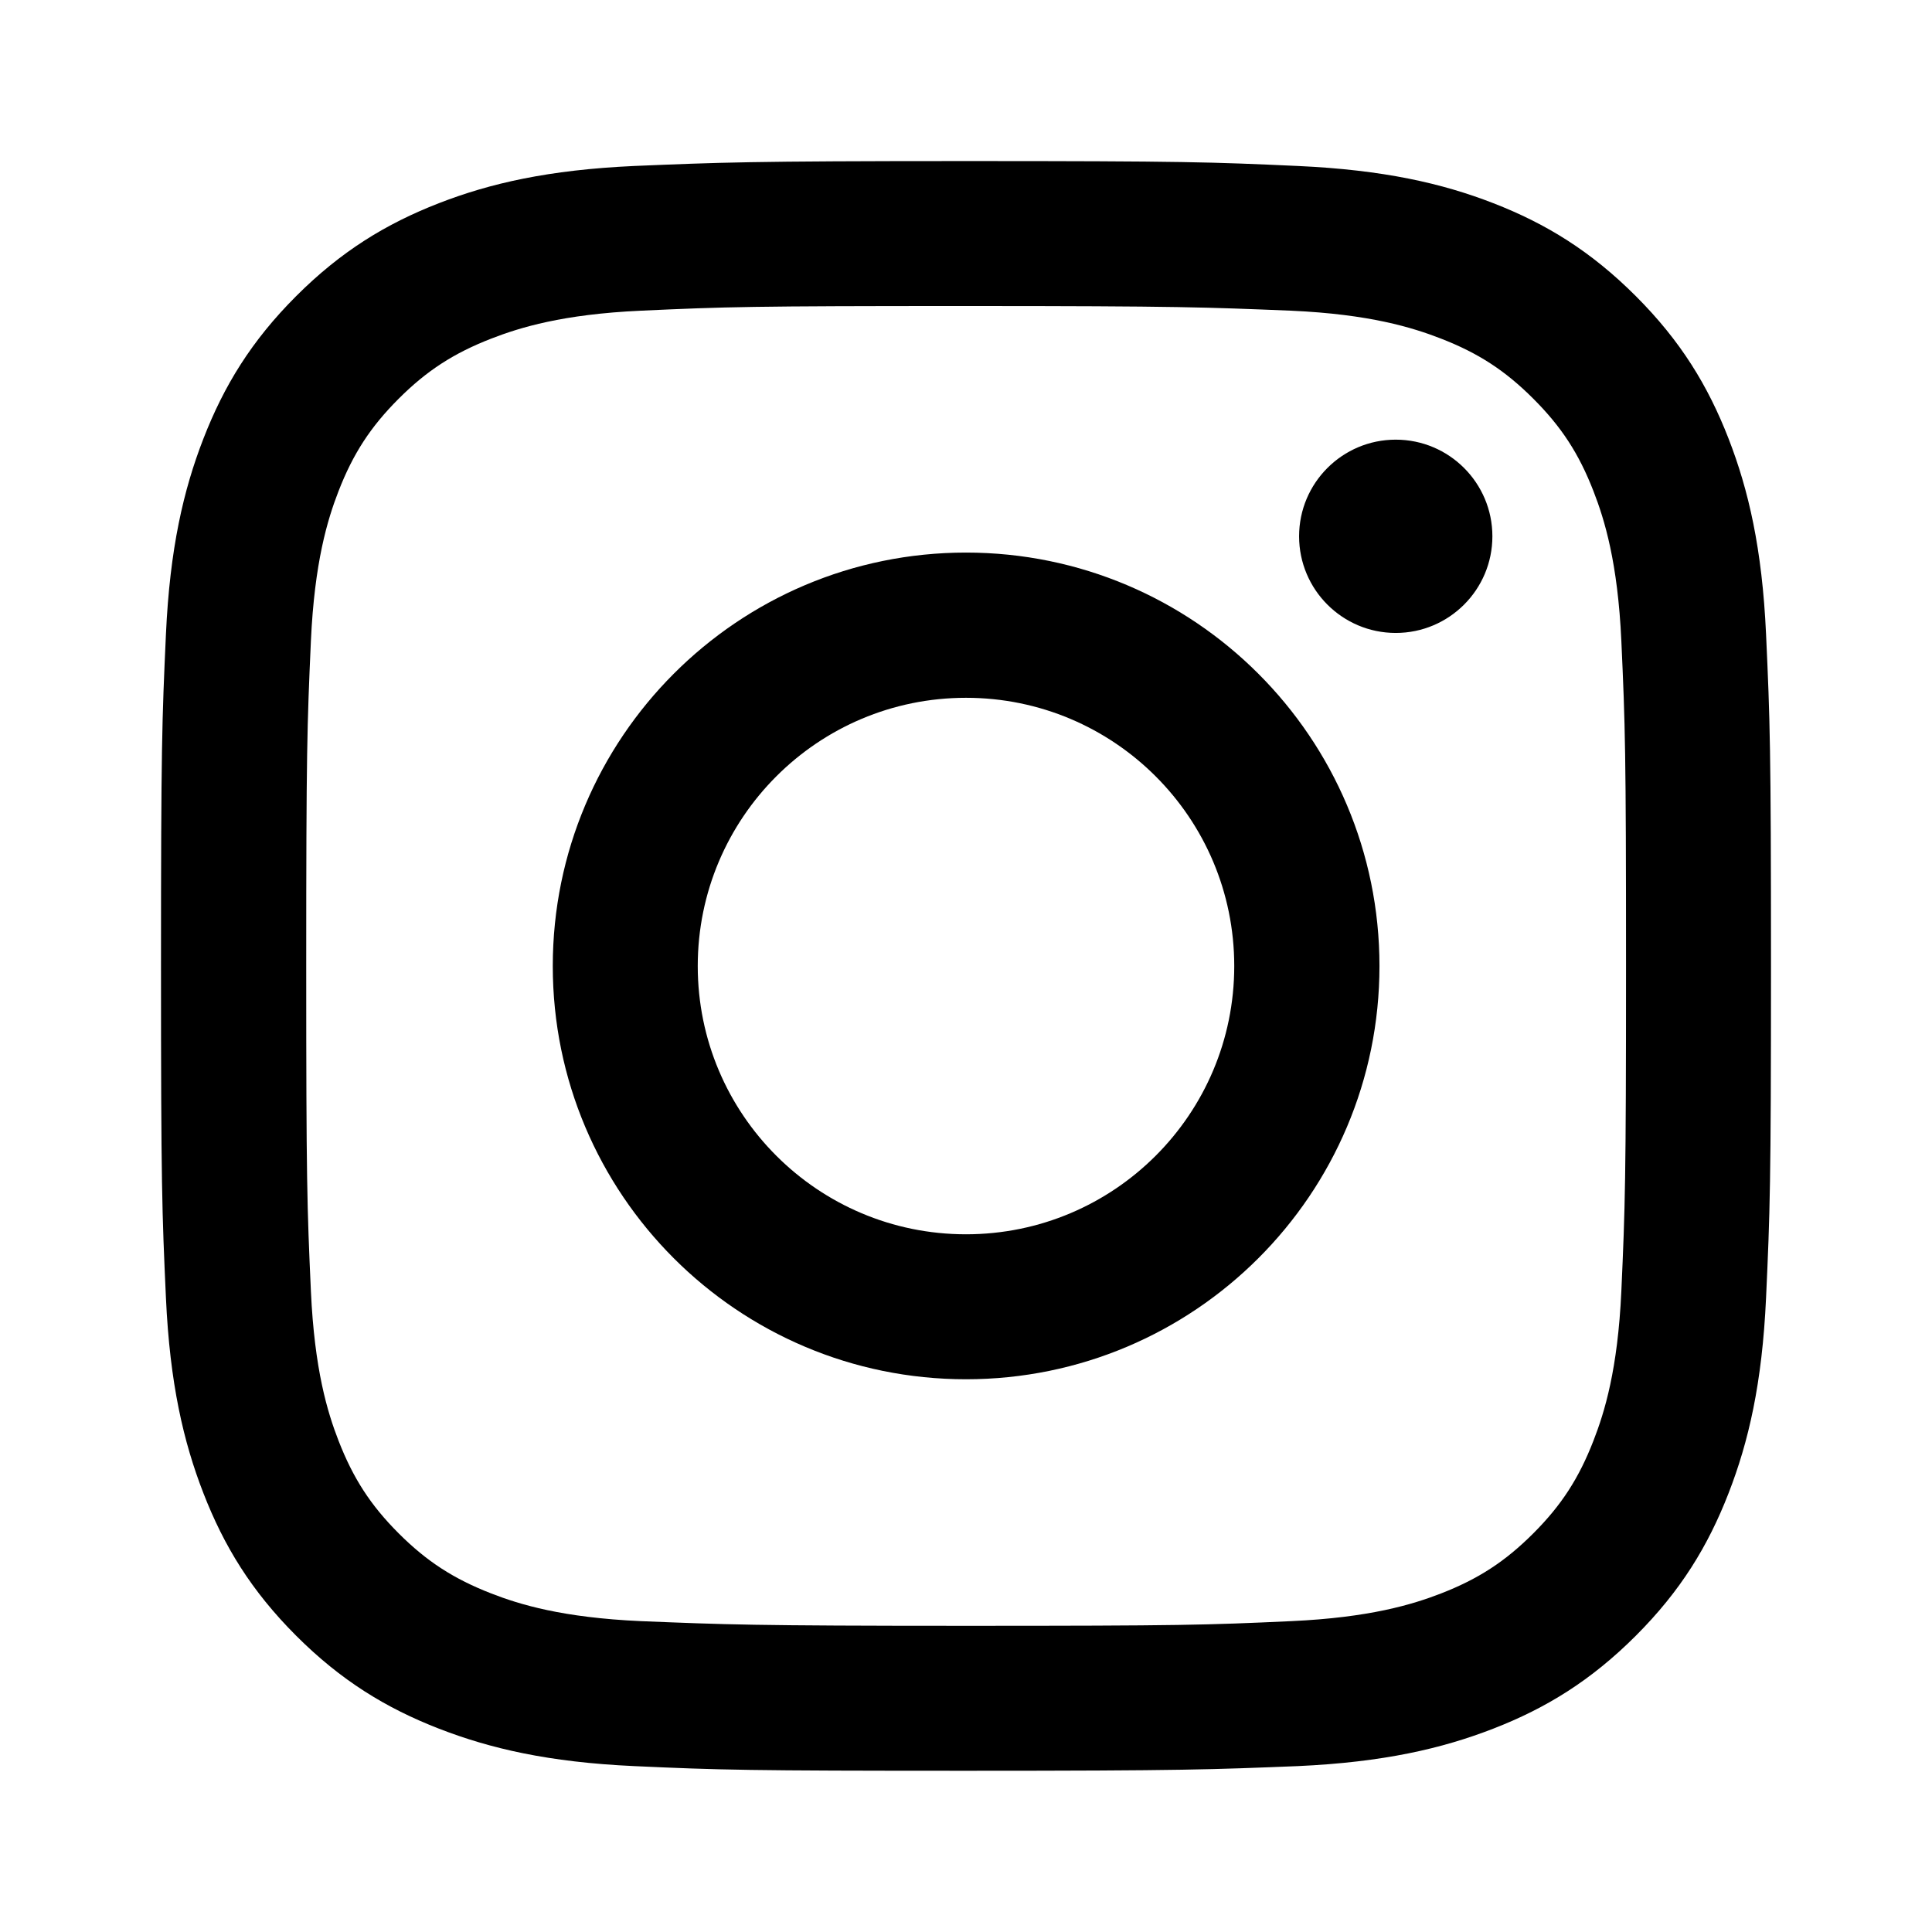
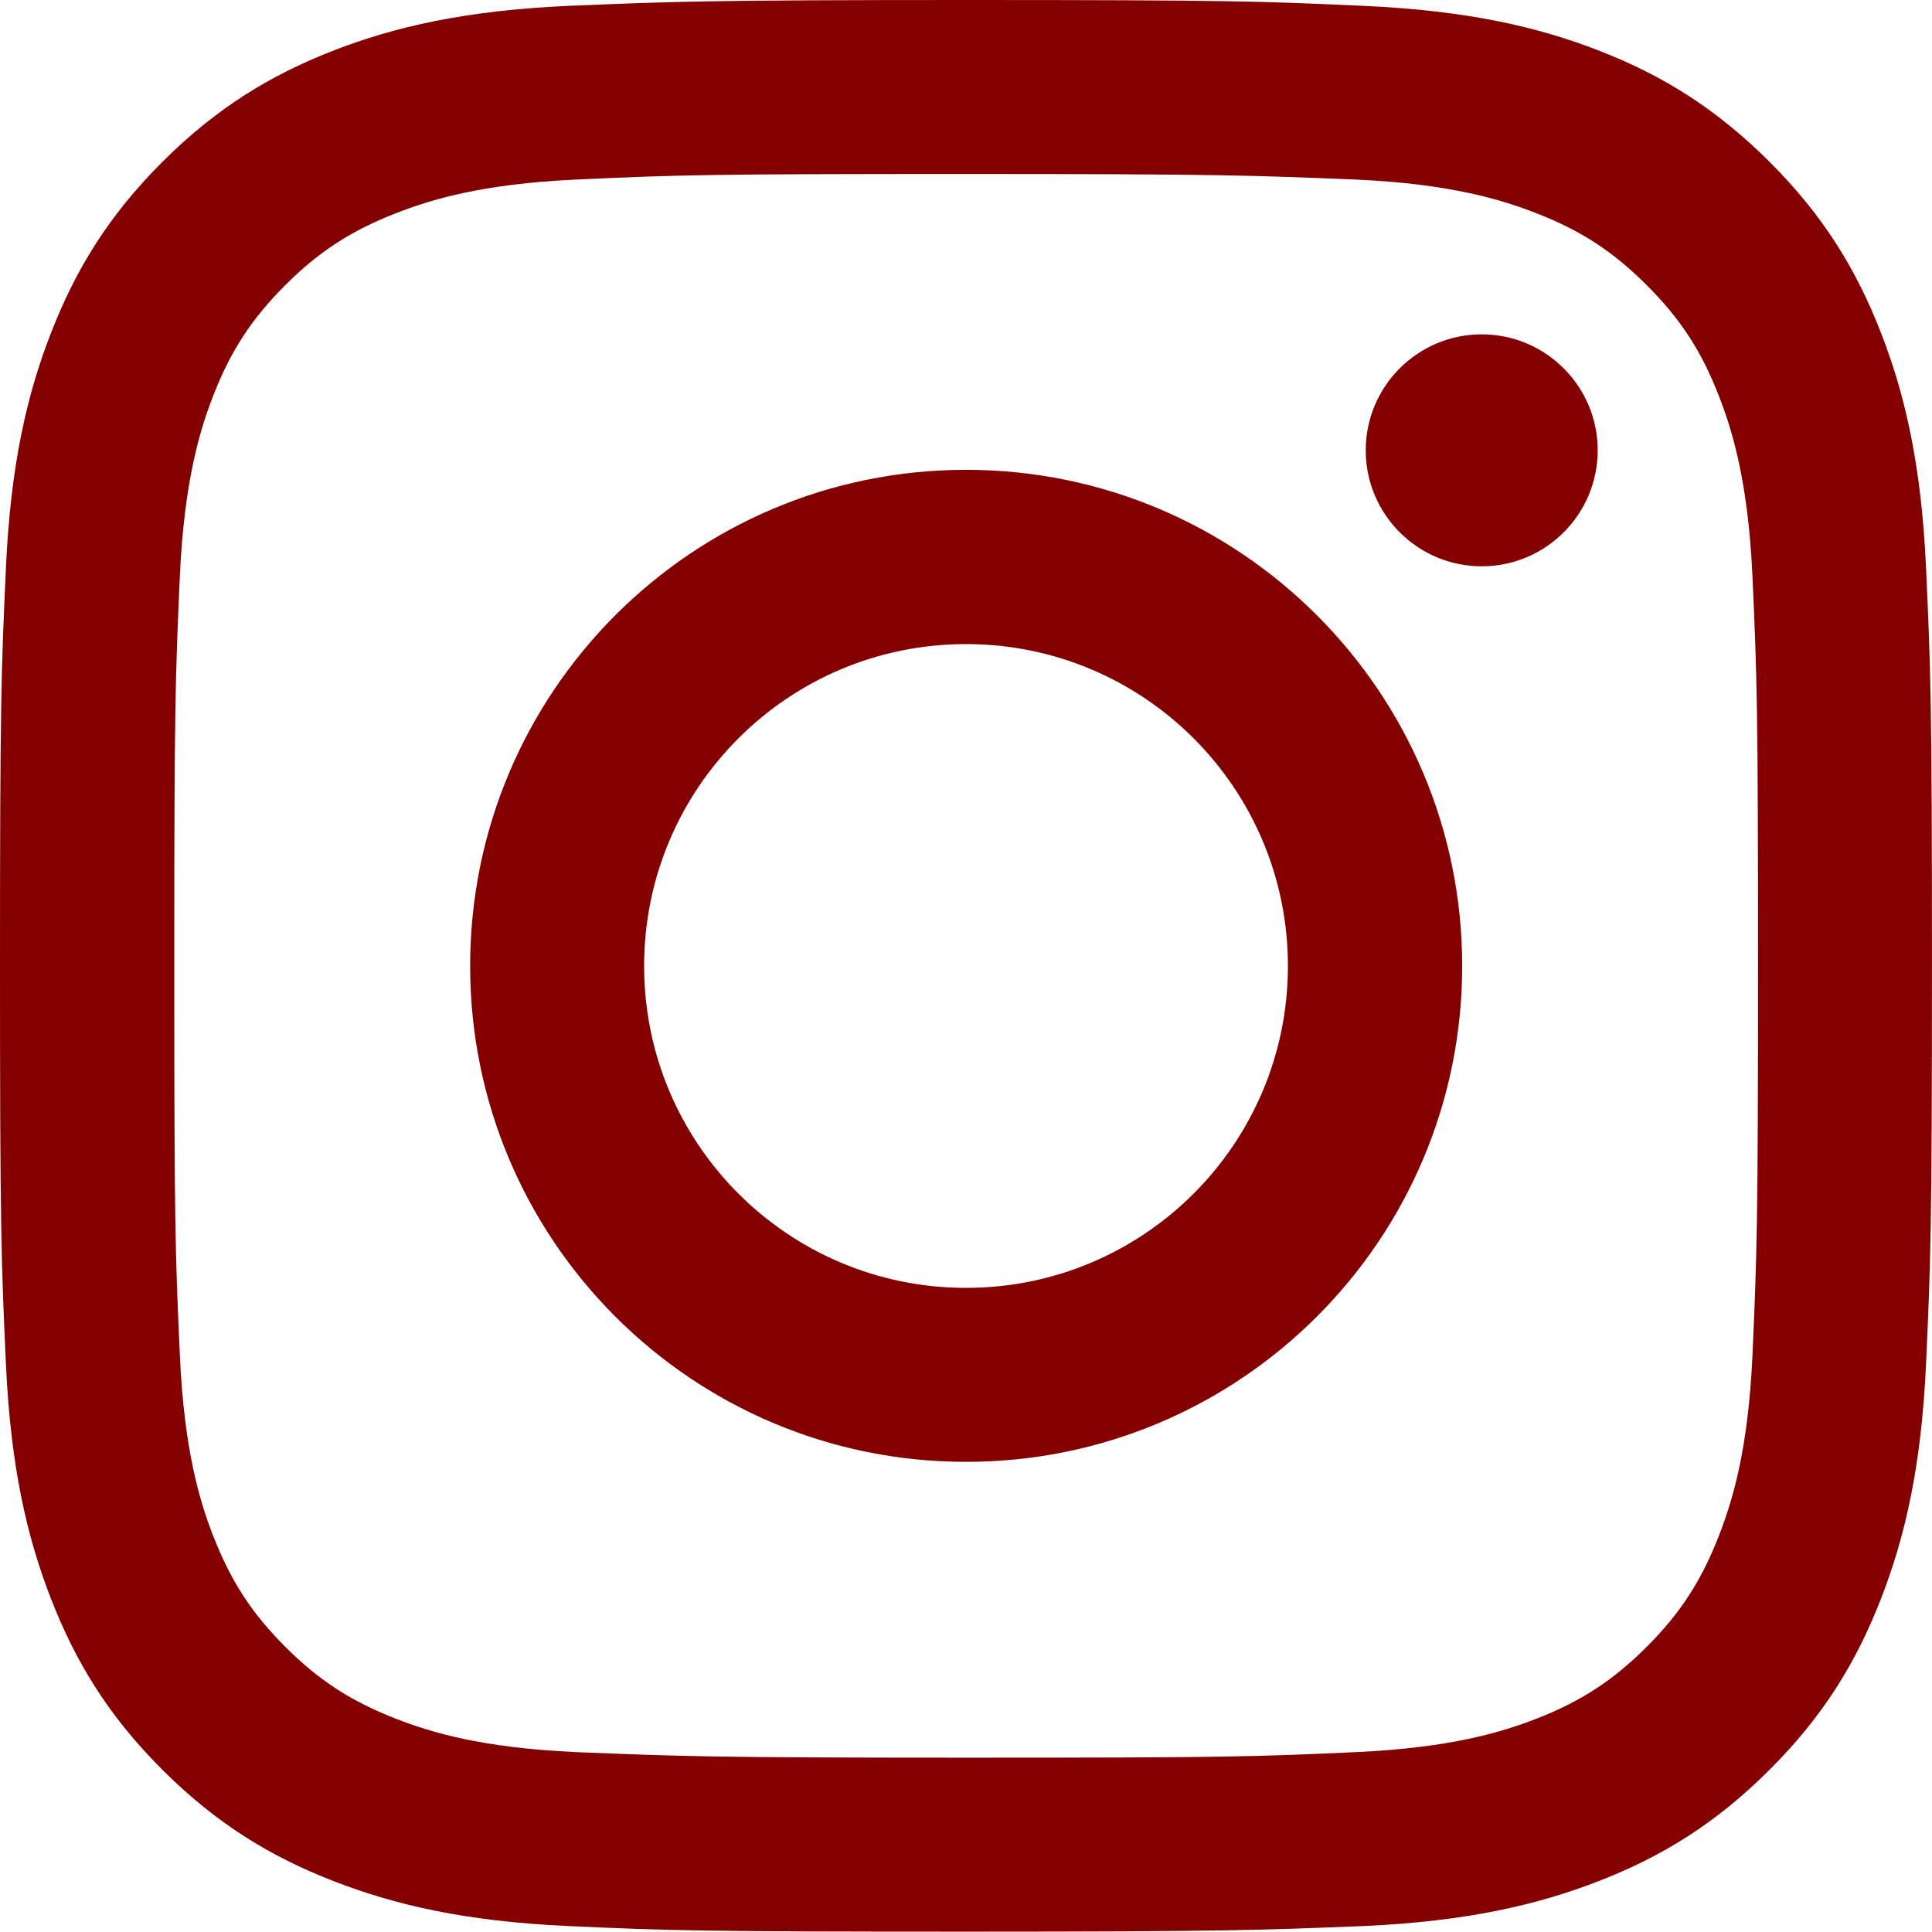
- <svg xmlns="http://www.w3.org/2000/svg" width="24pc" height="23.998pc" viewBox="0 0 360 359.97" id="svg5027" version="1.1">
+ <svg xmlns="http://www.w3.org/2000/svg" width="50" height="50" viewBox="0 0 46.875 46.875" id="svg5027" version="1.1">
  <defs id="defs5029" />
-   <g id="layer1" transform="translate(-77.12909,-99.75057)">
-     <path style="fill:#000000;fill-opacity:1;fill-rule:nonzero;stroke:none" d="m 257.129,129.761 c -40.734,0 -45.84,0.259 -61.837,0.917 -15.964,0.729 -26.846,3.227 -36.386,6.937 -9.864,3.832 -18.262,8.983 -26.6,17.322 -8.338,8.339 -13.442,16.691 -17.274,26.554 -3.709,9.541 -6.255,20.467 -6.983,36.431 -0.732,15.997 -0.92,21.104 -0.92,61.837 0,40.736 0.188,45.84 0.92,61.837 0.729,15.964 3.274,26.846 6.983,36.386 3.832,9.863 8.936,18.215 17.274,26.554 8.338,8.339 16.737,13.485 26.6,17.319 9.54,3.707 20.421,6.255 36.386,6.984 15.997,0.729 21.104,0.87 61.837,0.87 40.734,0 45.84,-0.235 61.837,-0.87 15.964,-0.729 26.892,-3.277 36.431,-6.984 9.864,-3.834 18.216,-8.981 26.554,-17.319 8.338,-8.339 13.441,-16.691 17.274,-26.554 3.709,-9.541 6.255,-20.422 6.983,-36.386 0.732,-15.997 0.92,-21.102 0.92,-61.837 0,-40.733 -0.188,-45.84 -0.92,-61.837 -0.729,-15.964 -3.275,-26.89 -6.983,-36.431 -3.832,-9.863 -8.936,-18.215 -17.274,-26.554 -8.338,-8.339 -16.691,-13.49 -26.554,-17.322 -9.54,-3.709 -20.467,-6.207 -36.431,-6.937 -15.997,-0.729 -21.104,-0.917 -61.837,-0.917 z m 0,27.013 c 40.048,0 44.781,0.235 60.597,0.87 14.623,0.659 22.601,3.138 27.887,5.191 7.001,2.721 11.98,5.963 17.228,11.211 5.249,5.248 8.49,10.227 11.21,17.228 2.054,5.285 4.524,13.264 5.192,27.885 0.72,15.816 0.873,20.551 0.873,60.598 0,40.049 -0.165,44.784 -0.873,60.598 -0.668,14.624 -3.138,22.555 -5.192,27.841 -2.72,7 -5.961,12.022 -11.21,17.272 -5.248,5.248 -10.227,8.489 -17.228,11.211 -5.285,2.046 -13.264,4.481 -27.887,5.147 -15.814,0.729 -20.546,0.87 -60.597,0.87 -40.051,0 -44.783,-0.235 -60.597,-0.87 -14.623,-0.659 -22.556,-3.093 -27.841,-5.147 -7.001,-2.721 -12.026,-5.963 -17.274,-11.211 -5.248,-5.25 -8.489,-10.272 -11.21,-17.272 -2.054,-5.285 -4.478,-13.217 -5.145,-27.841 -0.72,-15.814 -0.873,-20.549 -0.873,-60.598 0,-40.046 0.165,-44.781 0.873,-60.598 0.668,-14.621 3.092,-22.6 5.145,-27.885 2.721,-7 5.962,-11.98 11.21,-17.228 5.248,-5.248 10.273,-8.489 17.274,-11.211 5.285,-2.046 13.218,-4.523 27.841,-5.191 15.816,-0.729 20.549,-0.87 60.597,-0.87 z m 80.076,24.9 c -9.94,0 -18.009,8.068 -18.009,18.008 0,9.94 8.07,18.009 18.009,18.009 9.941,0 18.009,-8.068 18.009,-18.009 0,-9.94 -8.068,-18.008 -18.009,-18.008 z m -80.076,21.041 c -42.536,0 -76.998,34.509 -76.998,77.044 0,42.537 34.462,76.997 76.998,76.997 42.536,0 77.044,-34.46 77.044,-76.997 0,-42.535 -34.508,-77.044 -77.044,-77.044 z m 0,27.06 c 27.612,0 49.984,22.374 49.984,49.984 0,27.613 -22.373,49.984 -49.984,49.984 -27.612,0 -49.984,-22.372 -49.984,-49.984 0,-27.61 22.373,-49.984 49.984,-49.984 z" id="path4642" />
-   </g>
+   <path style="fill:#840000;fill-opacity:1;fill-rule:nonzero;stroke-width:0.156" d="M 23.438,0 C 17.073,0 16.275,0.04 13.775,0.143 11.281,0.257 9.581,0.648 8.09,1.227 6.549,1.826 5.237,2.631 3.934,3.934 2.631,5.237 1.834,6.542 1.235,8.083 0.655,9.573 0.257,11.281 0.144,13.775 0.029,16.275 0,17.073 0,23.437 c 0,6.365 0.029,7.162 0.144,9.662 0.114,2.494 0.512,4.195 1.091,5.685 0.599,1.541 1.396,2.846 2.699,4.149 1.303,1.303 2.615,2.107 4.156,2.706 1.491,0.579 3.191,0.977 5.685,1.091 2.5,0.114 3.297,0.136 9.662,0.136 6.365,0 7.162,-0.037 9.662,-0.136 2.494,-0.114 4.202,-0.512 5.692,-1.091 1.541,-0.599 2.846,-1.403 4.149,-2.706 1.303,-1.303 2.1,-2.608 2.699,-4.149 0.579,-1.491 0.977,-3.191 1.091,-5.685 0.114,-2.5 0.144,-3.297 0.144,-9.662 0,-6.365 -0.029,-7.162 -0.144,-9.662 C 46.617,11.281 46.22,9.573 45.64,8.083 45.041,6.542 44.244,5.237 42.941,3.934 41.638,2.631 40.333,1.826 38.792,1.227 37.301,0.648 35.594,0.257 33.1,0.143 30.6,0.029 29.802,0 23.438,0 Z m 0,4.221 c 6.257,0 6.997,0.037 9.468,0.136 2.285,0.103 3.531,0.49 4.357,0.811 1.094,0.425 1.872,0.932 2.692,1.752 0.82,0.82 1.327,1.598 1.752,2.692 0.321,0.826 0.707,2.073 0.811,4.357 0.112,2.471 0.136,3.211 0.136,9.468 0,6.258 -0.026,6.997 -0.136,9.468 -0.104,2.285 -0.49,3.524 -0.811,4.35 -0.425,1.094 -0.931,1.878 -1.752,2.699 -0.82,0.82 -1.598,1.326 -2.692,1.752 -0.826,0.32 -2.072,0.7 -4.357,0.804 -2.471,0.114 -3.21,0.136 -9.468,0.136 -6.258,0 -6.997,-0.037 -9.468,-0.136 C 11.684,42.407 10.445,42.027 9.619,41.706 8.525,41.281 7.74,40.774 6.92,39.954 6.1,39.134 5.594,38.349 5.169,37.255 4.848,36.429 4.469,35.19 4.365,32.905 4.252,30.434 4.228,29.694 4.228,23.437 c 0,-6.257 0.026,-6.997 0.136,-9.468 C 4.469,11.684 4.848,10.437 5.169,9.611 5.594,8.518 6.1,7.739 6.92,6.92 7.74,6.1 8.525,5.593 9.619,5.168 10.445,4.848 11.684,4.461 13.969,4.357 16.44,4.243 17.18,4.221 23.438,4.221 Z m 12.512,3.891 c -1.553,0 -2.814,1.261 -2.814,2.814 0,1.553 1.261,2.814 2.814,2.814 1.553,0 2.814,-1.261 2.814,-2.814 0,-1.553 -1.261,-2.814 -2.814,-2.814 z M 23.438,11.399 c -6.646,0 -12.031,5.392 -12.031,12.038 0,6.646 5.385,12.031 12.031,12.031 6.646,0 12.038,-5.384 12.038,-12.031 0,-6.646 -5.392,-12.038 -12.038,-12.038 z m 0,4.228 c 4.314,0 7.81,3.496 7.81,7.81 0,4.314 -3.496,7.81 -7.81,7.81 -4.314,0 -7.81,-3.496 -7.81,-7.81 0,-4.314 3.496,-7.81 7.81,-7.81 z" id="path4642" />
</svg>
